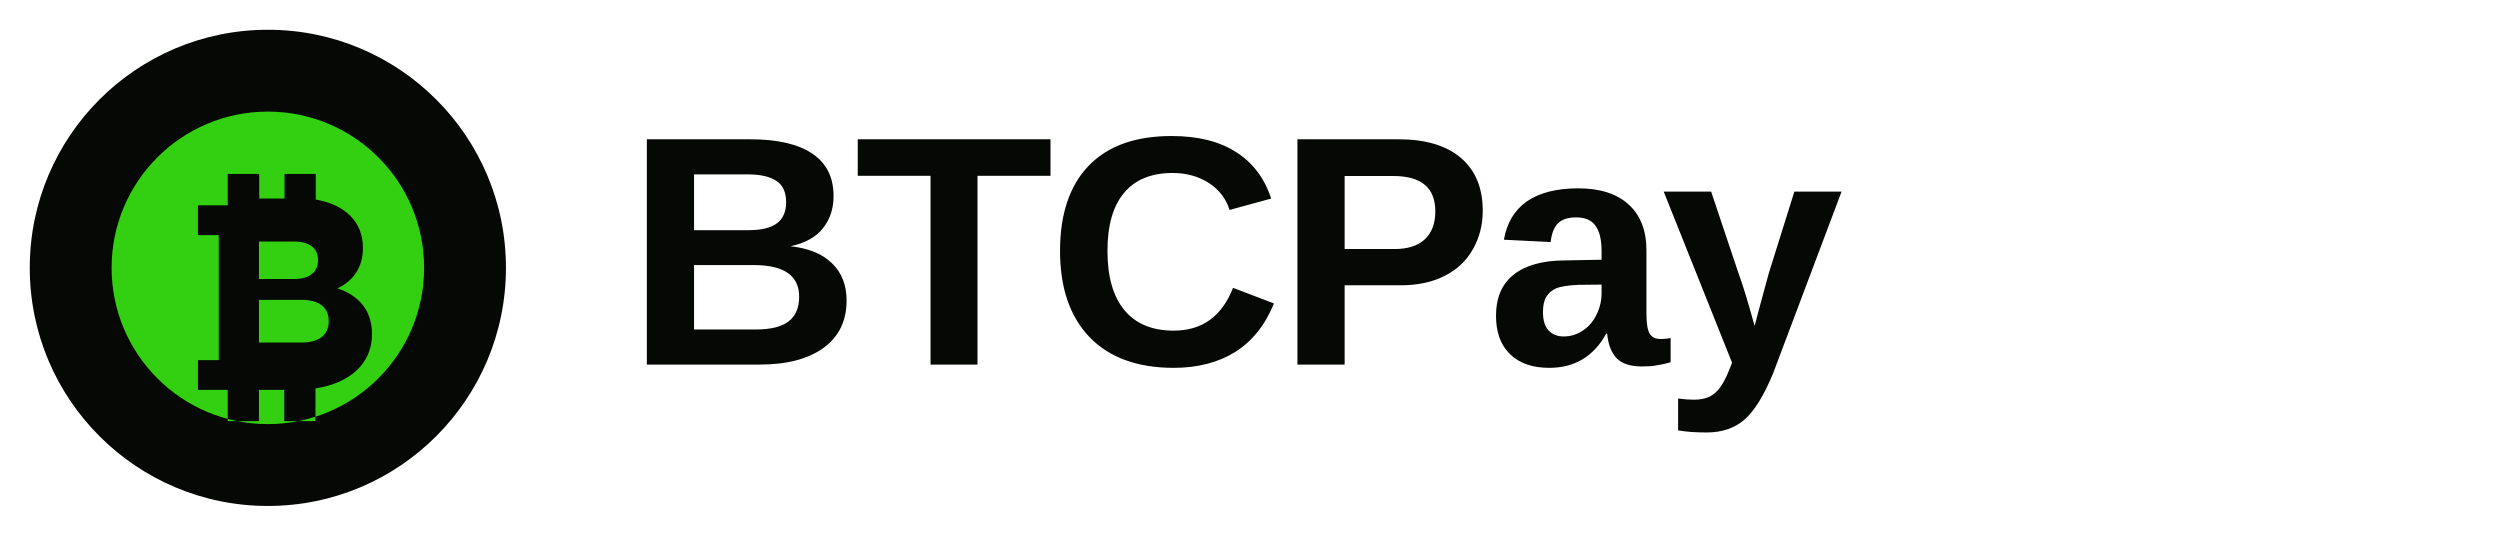
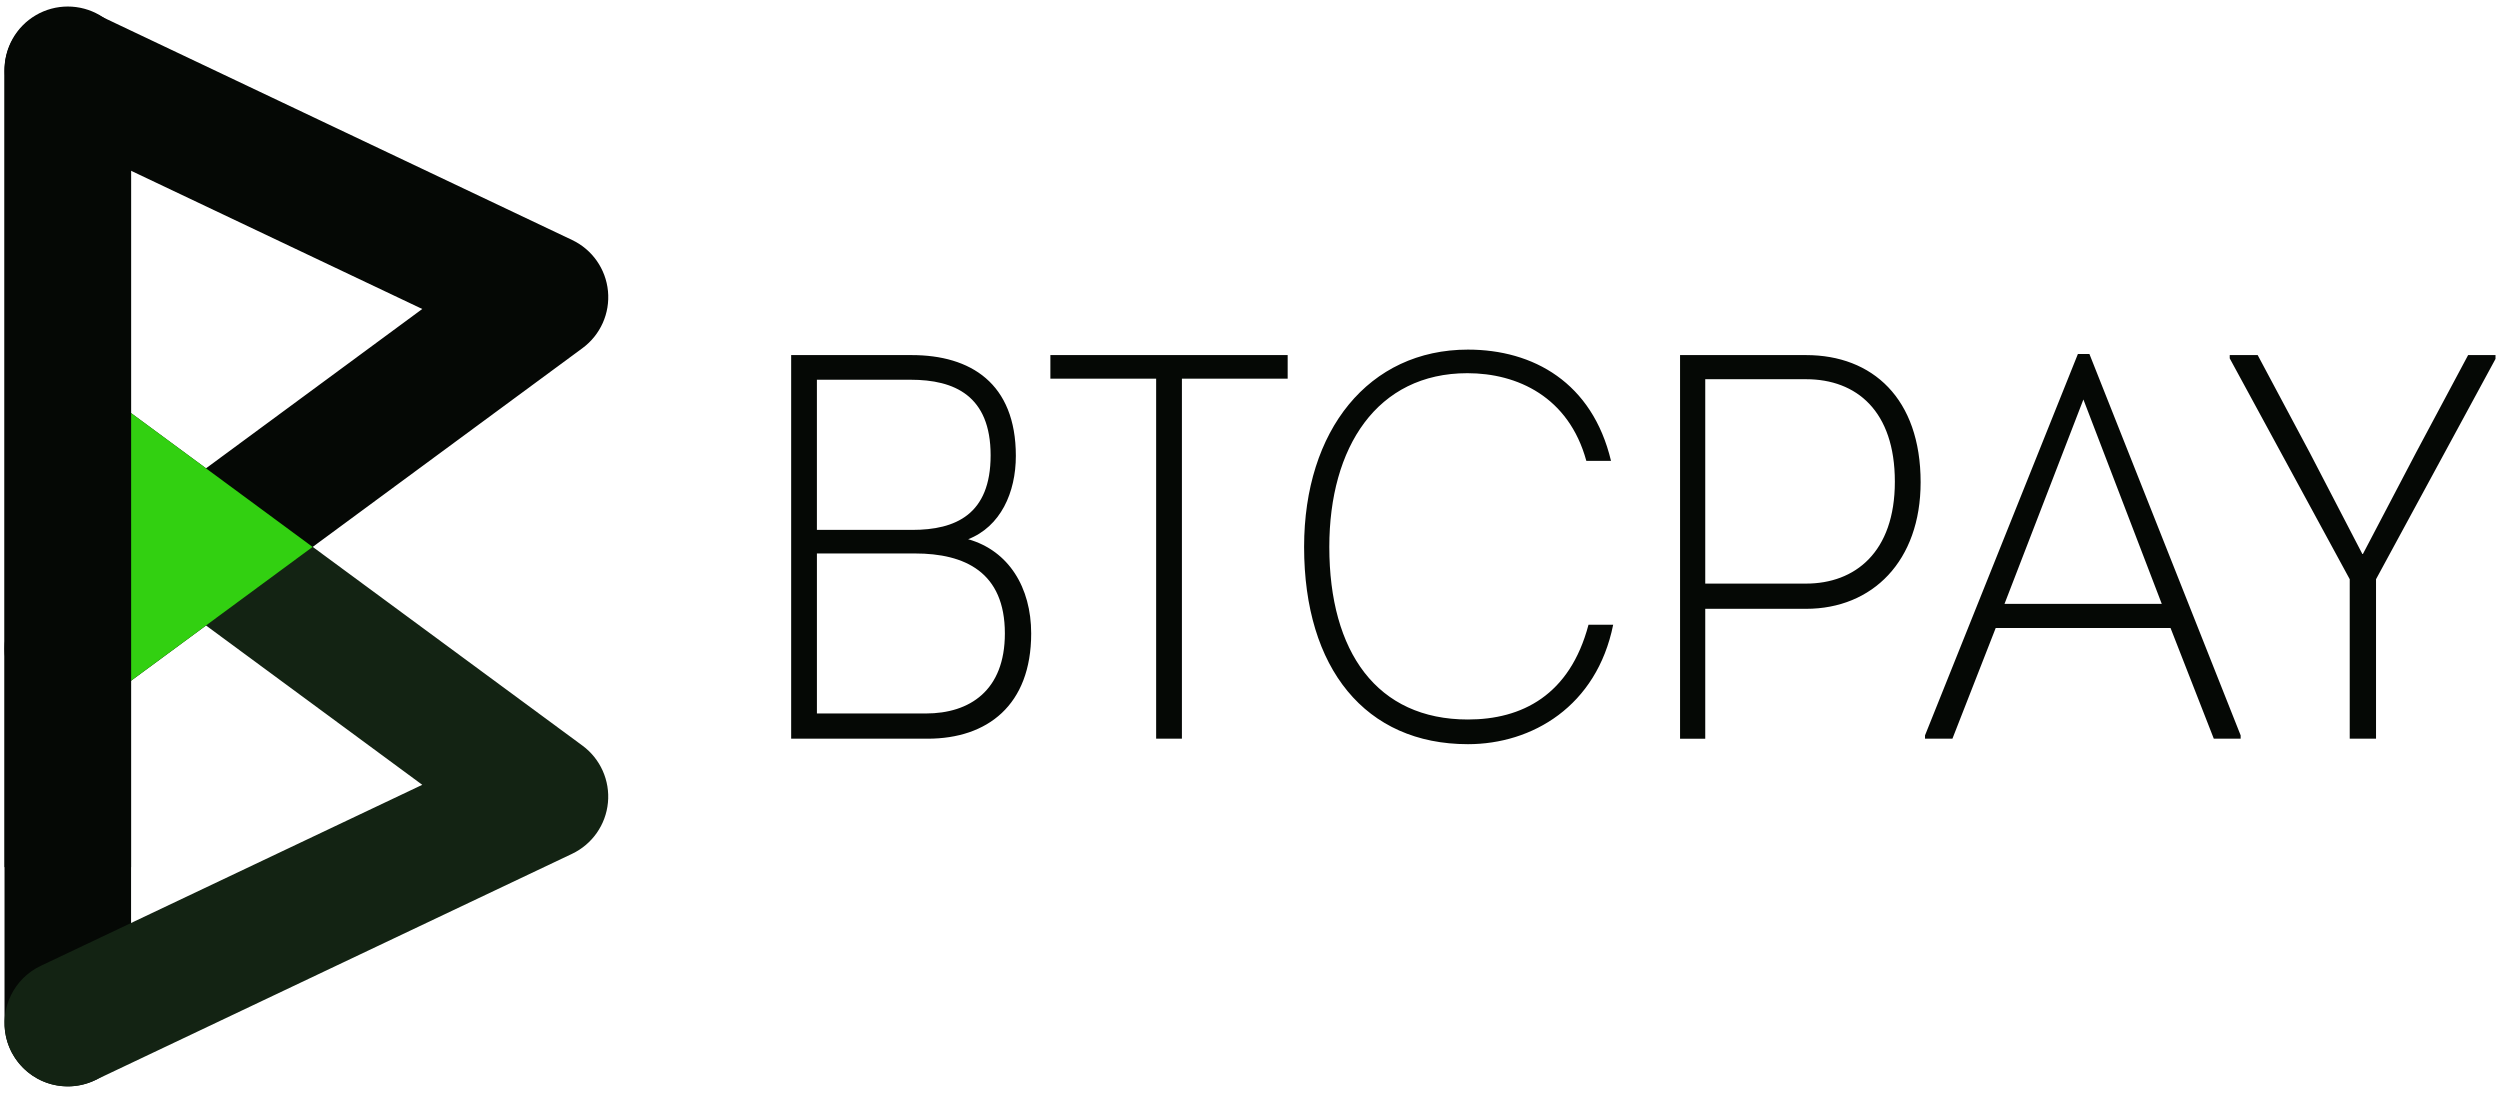
- <svg xmlns="http://www.w3.org/2000/svg" viewBox="0 0 168 36" role="img" aria-labelledby="title">
-   <g fill="none" fill-rule="evenodd">
-     <circle cx="18" cy="18" r="16" fill="#050805" />
-     <path fill="#32D011" d="M18 7.5c5.8 0 10.5 4.7 10.5 10.5S23.8 28.5 18 28.5 7.5 23.8 7.5 18 12.2 7.5 18 7.5Zm-2.7 4.2v2.1h-2v2h1.4v8.4h-1.4v2h2v2.1h2.1v-2.1h1.7v2.1h2.1v-2.2c2.3-.35 3.8-1.65 3.8-3.65 0-1.55-.86-2.6-2.33-3.07 1.08-.5 1.72-1.43 1.72-2.72 0-1.8-1.26-2.92-3.17-3.25v-1.72h-2.1v1.65h-1.7v-1.65h-2.1Zm2.1 8.45h2.86c1.18 0 1.83.5 1.83 1.43s-.65 1.44-1.83 1.44H17.4v-2.87Zm0-3.92h2.35c1.04 0 1.62.44 1.62 1.25 0 .82-.58 1.27-1.62 1.27H17.4v-2.52Z" />
-     <text x="42" y="24.5" fill="#050805" font-family="Space Grotesk, Arial, sans-serif" font-size="22" font-weight="800" letter-spacing="-.5">BTCPay</text>
-   </g>
+ <svg xmlns="http://www.w3.org/2000/svg" width="192" height="84" role="img" aria-labelledby="btcpay-title" viewBox="0 0 192 84">
+   <path d="M5.206 83.433a4.86 4.86 0 01-4.859-4.861V5.431a4.86 4.86 0 119.719 0v73.141a4.861 4.861 0 01-4.86 4.861" fill="#050805" class="logo-brand-light" />
+   <path d="M5.209 83.433a4.862 4.862 0 01-2.086-9.253L32.43 60.274 2.323 38.093a4.861 4.861 0 015.766-7.826l36.647 26.999a4.864 4.864 0 01-.799 8.306L7.289 82.964a4.866 4.866 0 01-2.08.469" fill="#132313" class="logo-brand-medium" />
+   <path d="M5.211 54.684a4.86 4.86 0 01-2.887-8.774L32.43 23.73 3.123 9.821a4.861 4.861 0 014.166-8.784l36.648 17.394a4.86 4.86 0 01.799 8.305l-36.647 27a4.844 4.844 0 01-2.878.948" fill="#050805" class="logo-brand-light" />
+   <path d="M10.066 31.725v20.553L24.01 42.006z" fill="#32D011" class="logo-brand-dark" />
+   <path d="M10.066 5.431A4.861 4.861 0 005.206.57 4.86 4.86 0 00.347 5.431v61.165h9.72V5.431h-.001z" fill="#050805" class="logo-brand-light" />
+   <path d="M74.355 41.412c3.114.884 4.84 3.704 4.84 7.238 0 5.513-3.368 8.082-7.955 8.082H60.761V27.271h9.259c4.504 0 7.997 2.146 7.997 7.743 0 2.821-1.179 5.43-3.662 6.398m-4.293-.716c3.324 0 6.018-1.179 6.018-5.724 0-4.586-2.776-5.808-6.145-5.808h-7.197v11.531h7.324v.001zm1.052 14.099c3.366 0 6.06-1.768 6.06-6.145 0-4.713-3.072-6.144-6.901-6.144h-7.534v12.288h8.375v.001zM98.893 27.271v1.81h-8.122v27.651h-1.979V29.081h-8.123v-1.81zM112.738 26.85c5.01 0 9.554 2.524 10.987 8.543h-1.895c-1.348-4.923-5.303-6.732-9.134-6.732-6.944 0-10.605 5.681-10.605 13.341 0 8.08 3.661 13.256 10.646 13.256 4.125 0 7.828-1.85 9.26-7.279h1.895c-1.264 6.271-6.229 9.174-11.154 9.174-7.87 0-12.583-5.808-12.583-15.15 0-8.966 4.969-15.153 12.583-15.153M138.709 27.271c5.091 0 8.795 3.326 8.795 9.764 0 6.06-3.704 9.722-8.795 9.722h-7.746v9.976h-1.935V27.271h9.681zm0 17.549c3.745 0 6.816-2.397 6.816-7.827 0-5.429-2.947-7.869-6.816-7.869h-7.746V44.82h7.746zM147.841 56.732v-.255l11.741-29.29h.885l11.615 29.29v.255h-2.062l-3.322-8.501H153.27l-3.324 8.501h-2.105zm12.164-26.052l-6.059 15.697h12.078l-6.019-15.697zM189.551 27.271h2.104v.293l-9.176 16.92v12.248h-2.02V44.484l-9.216-16.961v-.252h2.147l3.997 7.492 4.043 7.786h.04l4.081-7.786z" fill="#050805" class="logo-brand-text" />
</svg>
